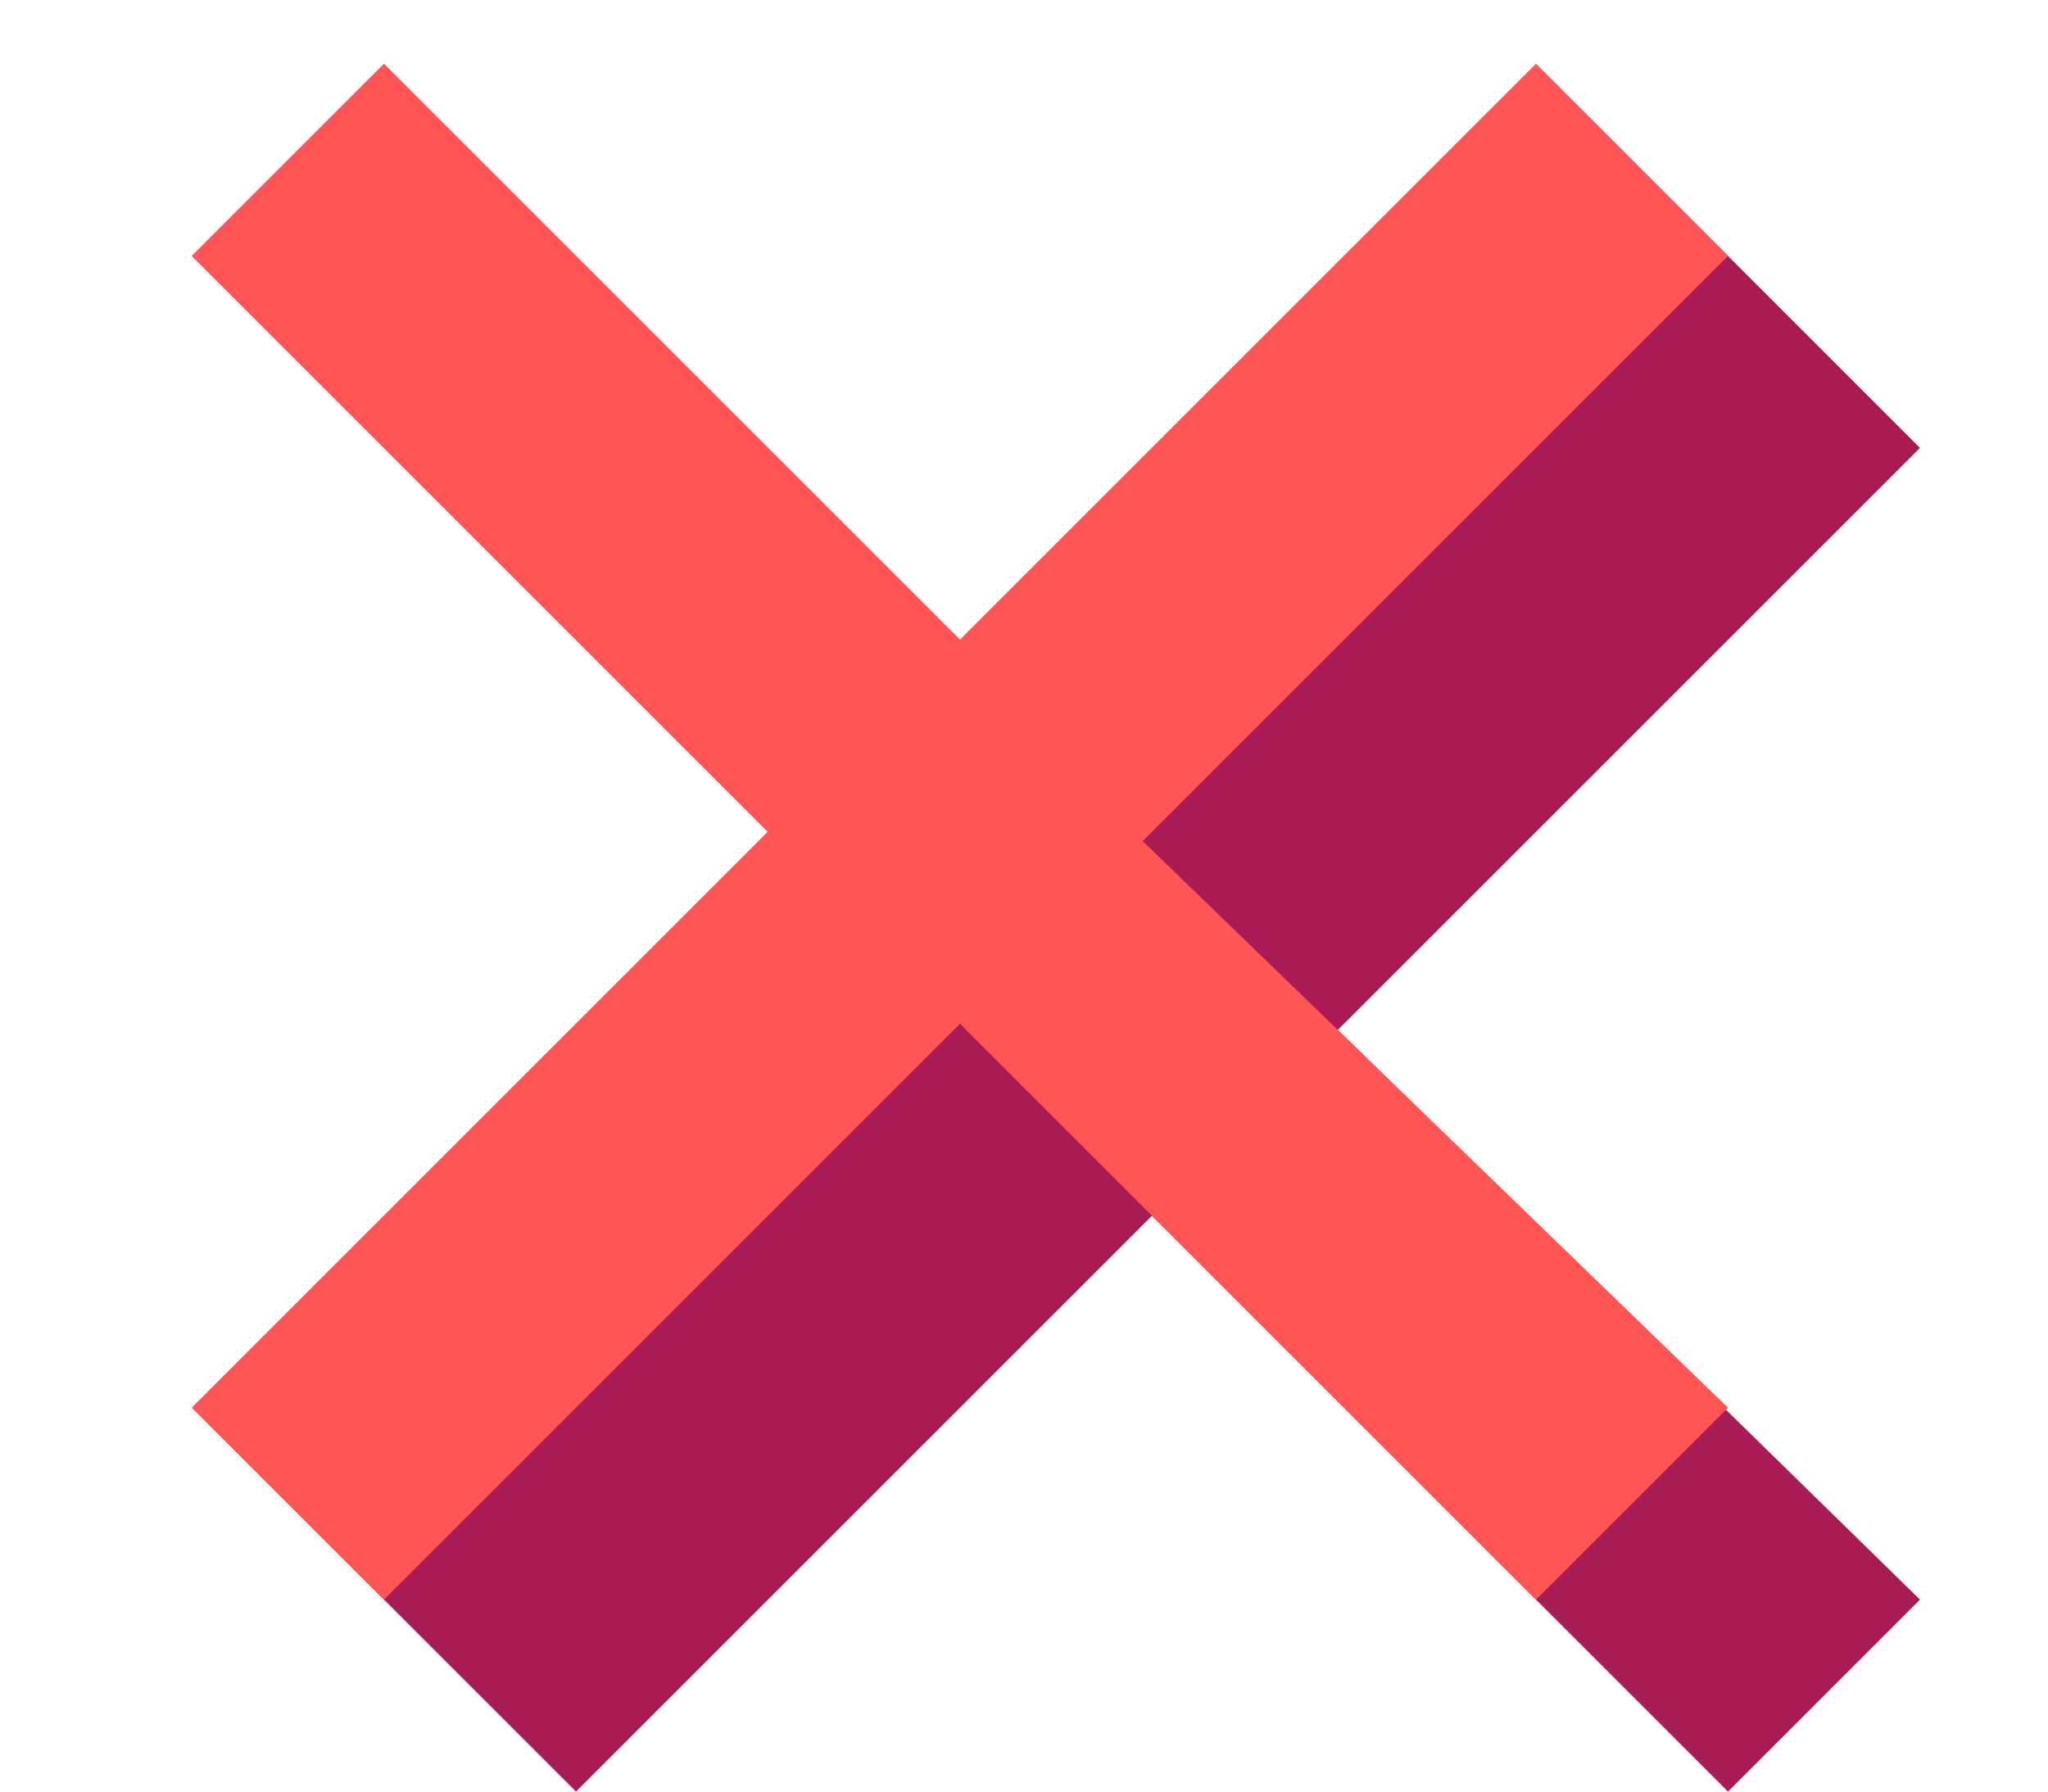
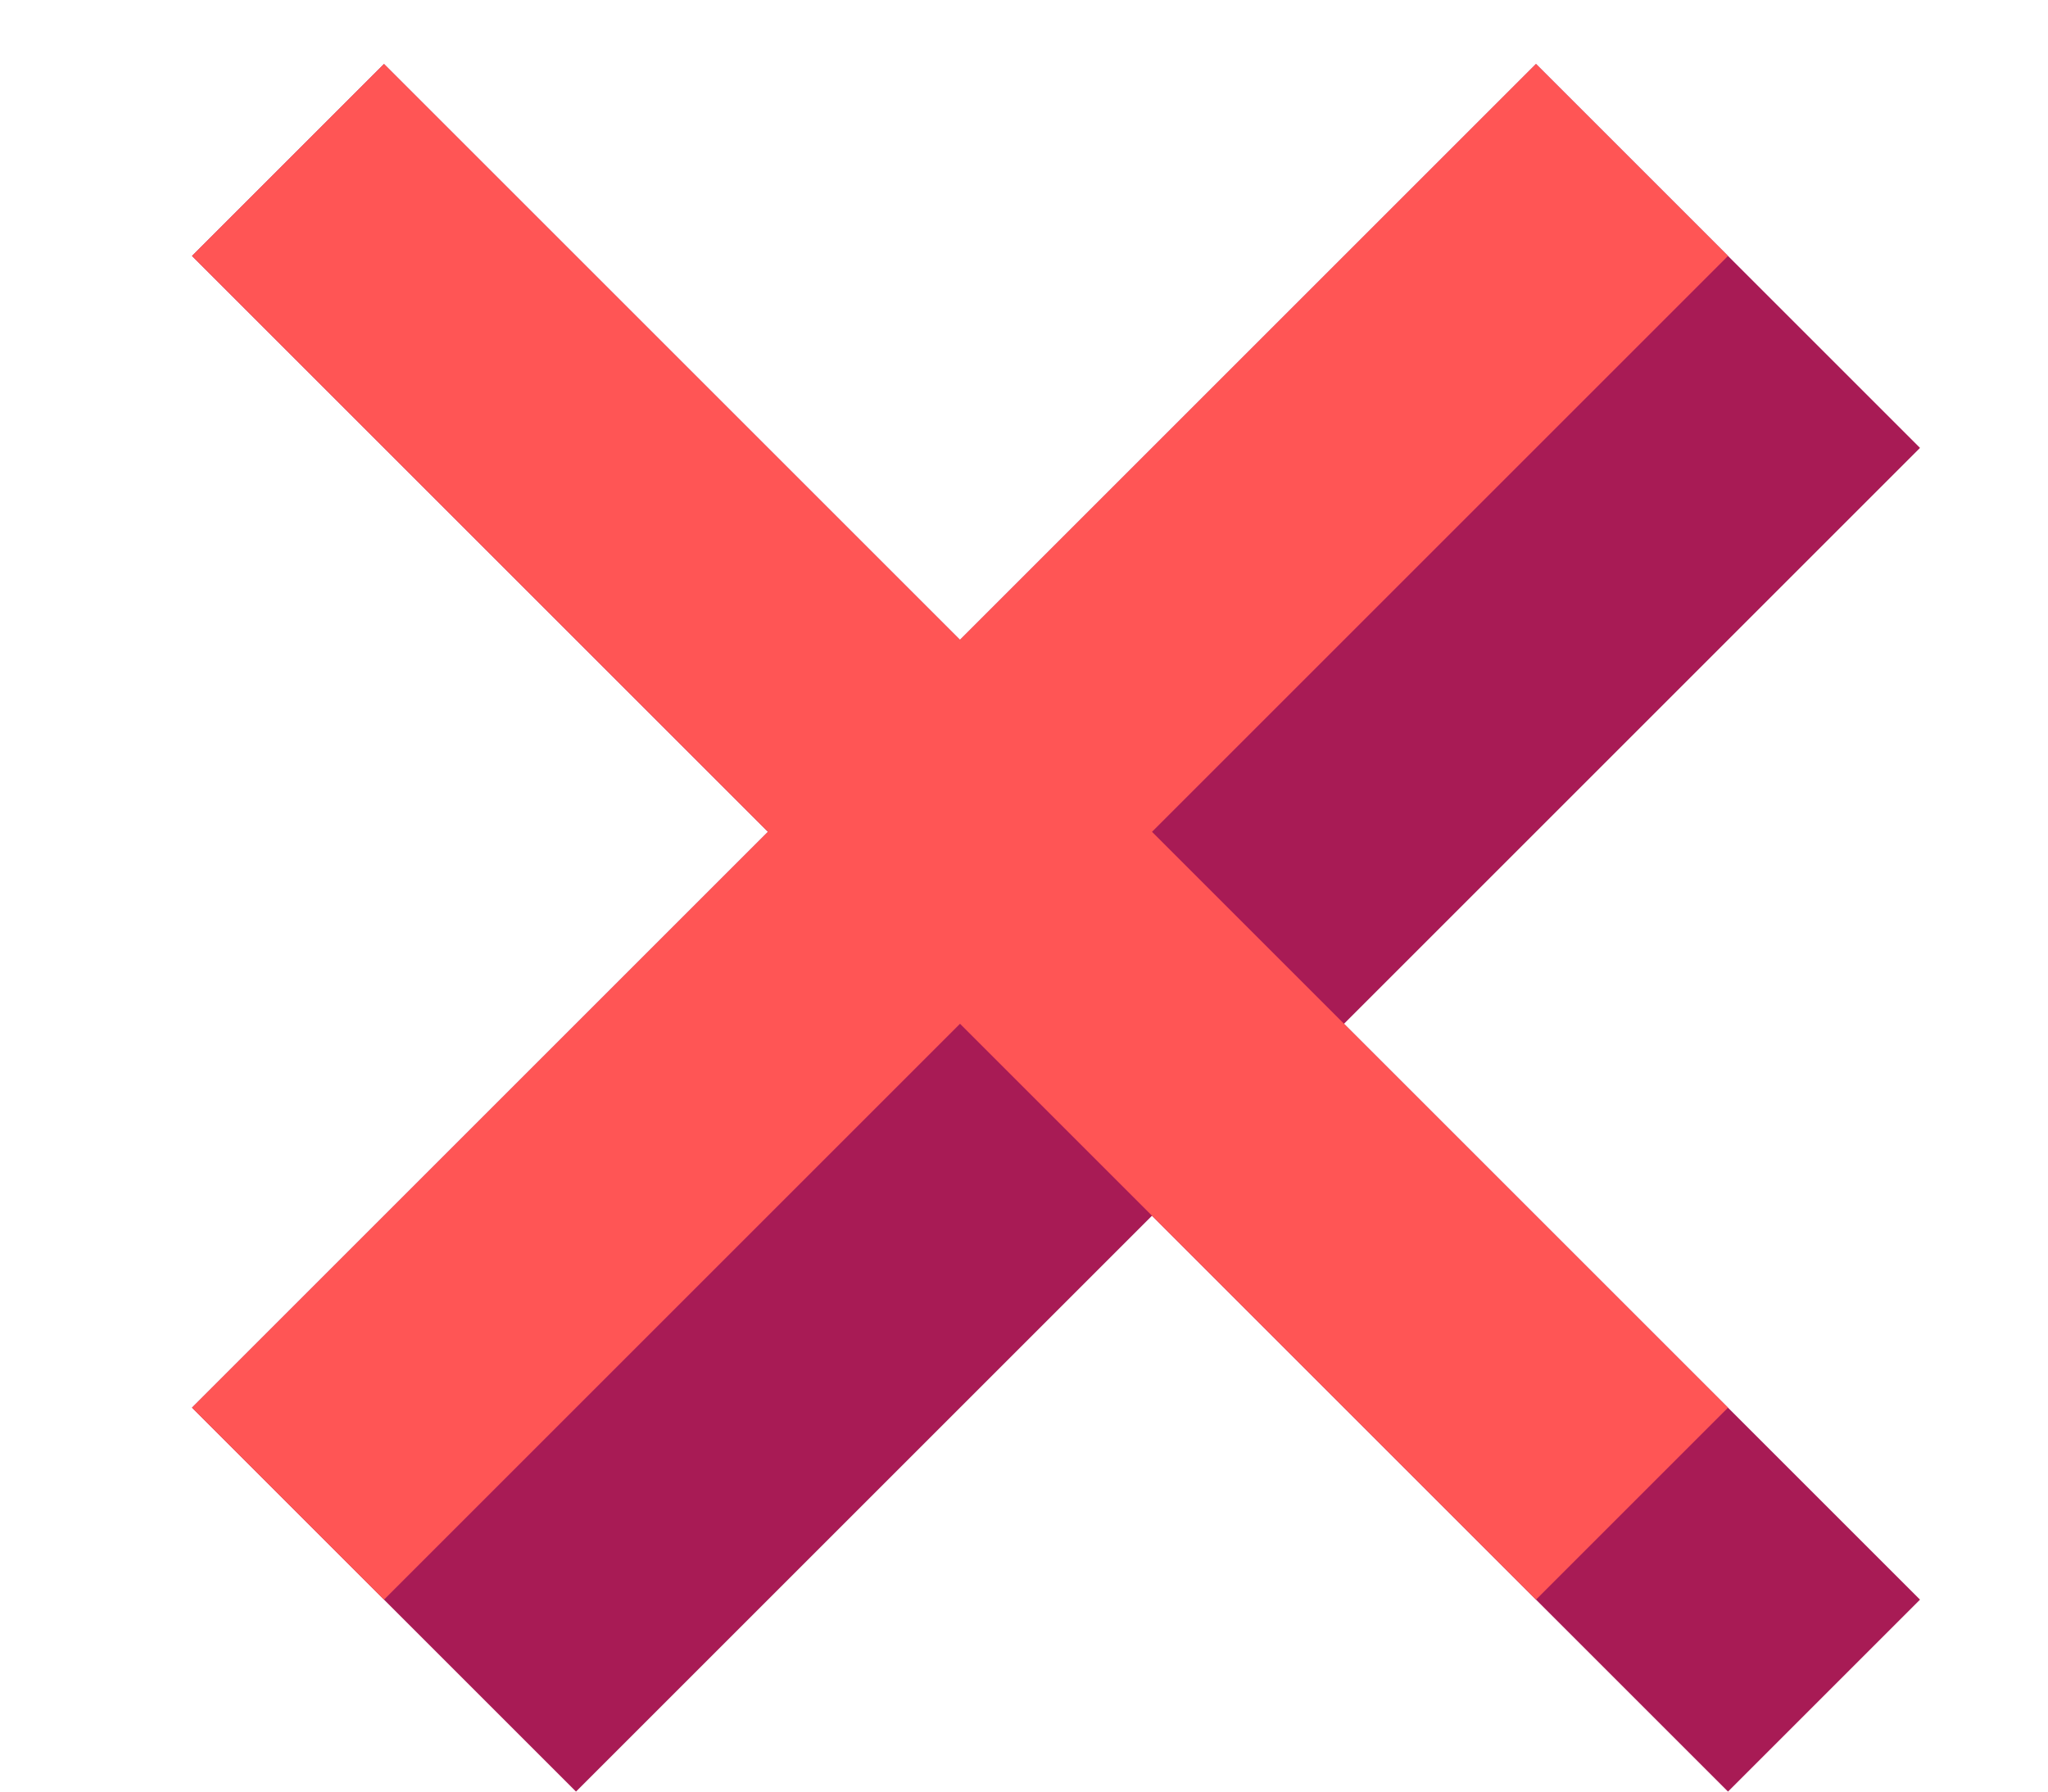
<svg xmlns="http://www.w3.org/2000/svg" version="1.1" id="svg2" width="32" height="28" viewBox="0 0 32 28" xml:space="preserve">
  <defs id="defs6" />
  <g id="g3-3" transform="translate(-2,-2)" style="display:inline">
-     <path id="path2-5" style="fill:#a81b55;stroke:none;stroke-width:1px;stroke-linecap:butt;stroke-linejoin:miter;stroke-opacity:1" d="m 8,3 -3,3 9,9 -9,9 6,6 9,-9 9,9 3,-3 L 22.904,18.096 32,9 26,3 17,12 Z" />
-     <path id="path1-2-2" style="fill:#ff5555;fill-opacity:1;stroke:none;stroke-width:1px;stroke-linecap:butt;stroke-linejoin:miter;stroke-opacity:1" d="m 8,3 -3,3 9,9 -9,9 3,3 9,-9 9,9 3,-3 L 19.855,15.145 29,6 26,3 17,12 Z" />
+     <path id="path2-5" style="fill:#a81b55;stroke:none;stroke-width:1px;stroke-linecap:butt;stroke-linejoin:miter;stroke-opacity:1" d="m 8,3 -3,3 9,9 -9,9 6,6 9,-9 9,9 3,-3 L 23,18 32,9 26,3 17,12 Z" />
+     <path id="path1-2-2" style="fill:#ff5555;fill-opacity:1;stroke:none;stroke-width:1px;stroke-linecap:butt;stroke-linejoin:miter;stroke-opacity:1" d="m 8,3 -3,3 9,9 -9,9 3,3 9,-9 9,9 3,-3 L 20,15 29,6 26,3 17,12 Z" />
  </g>
</svg>
